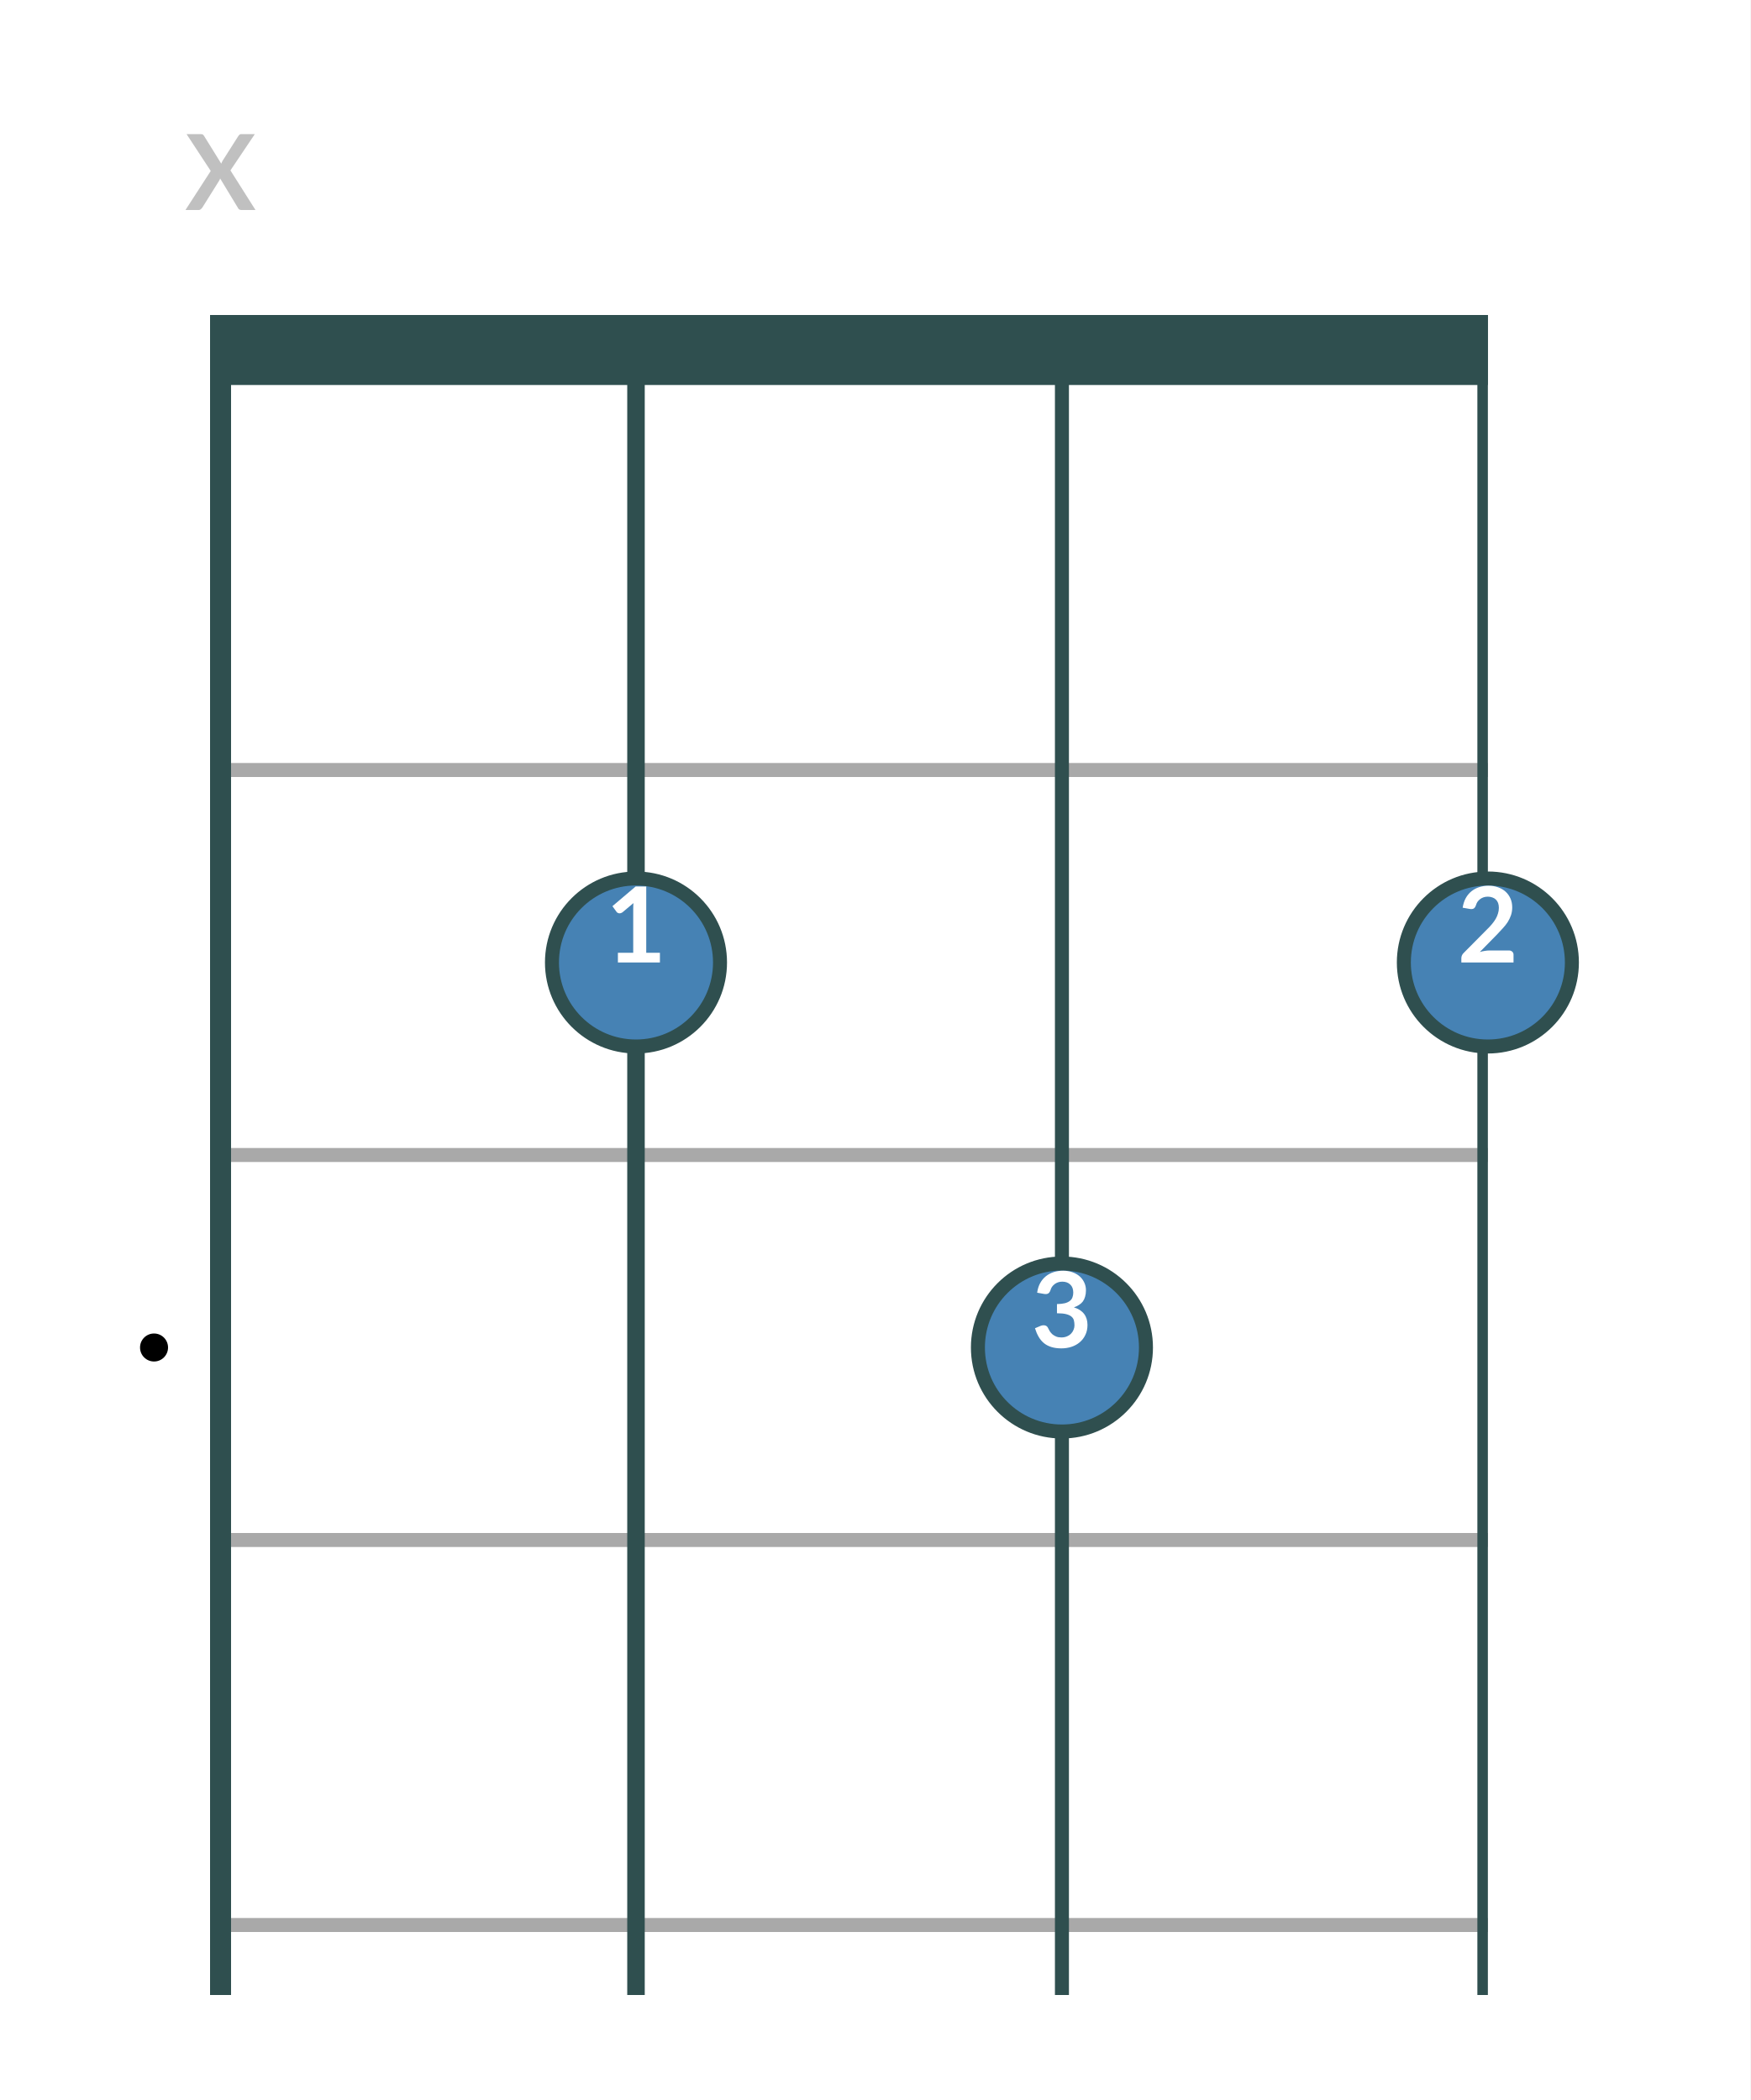
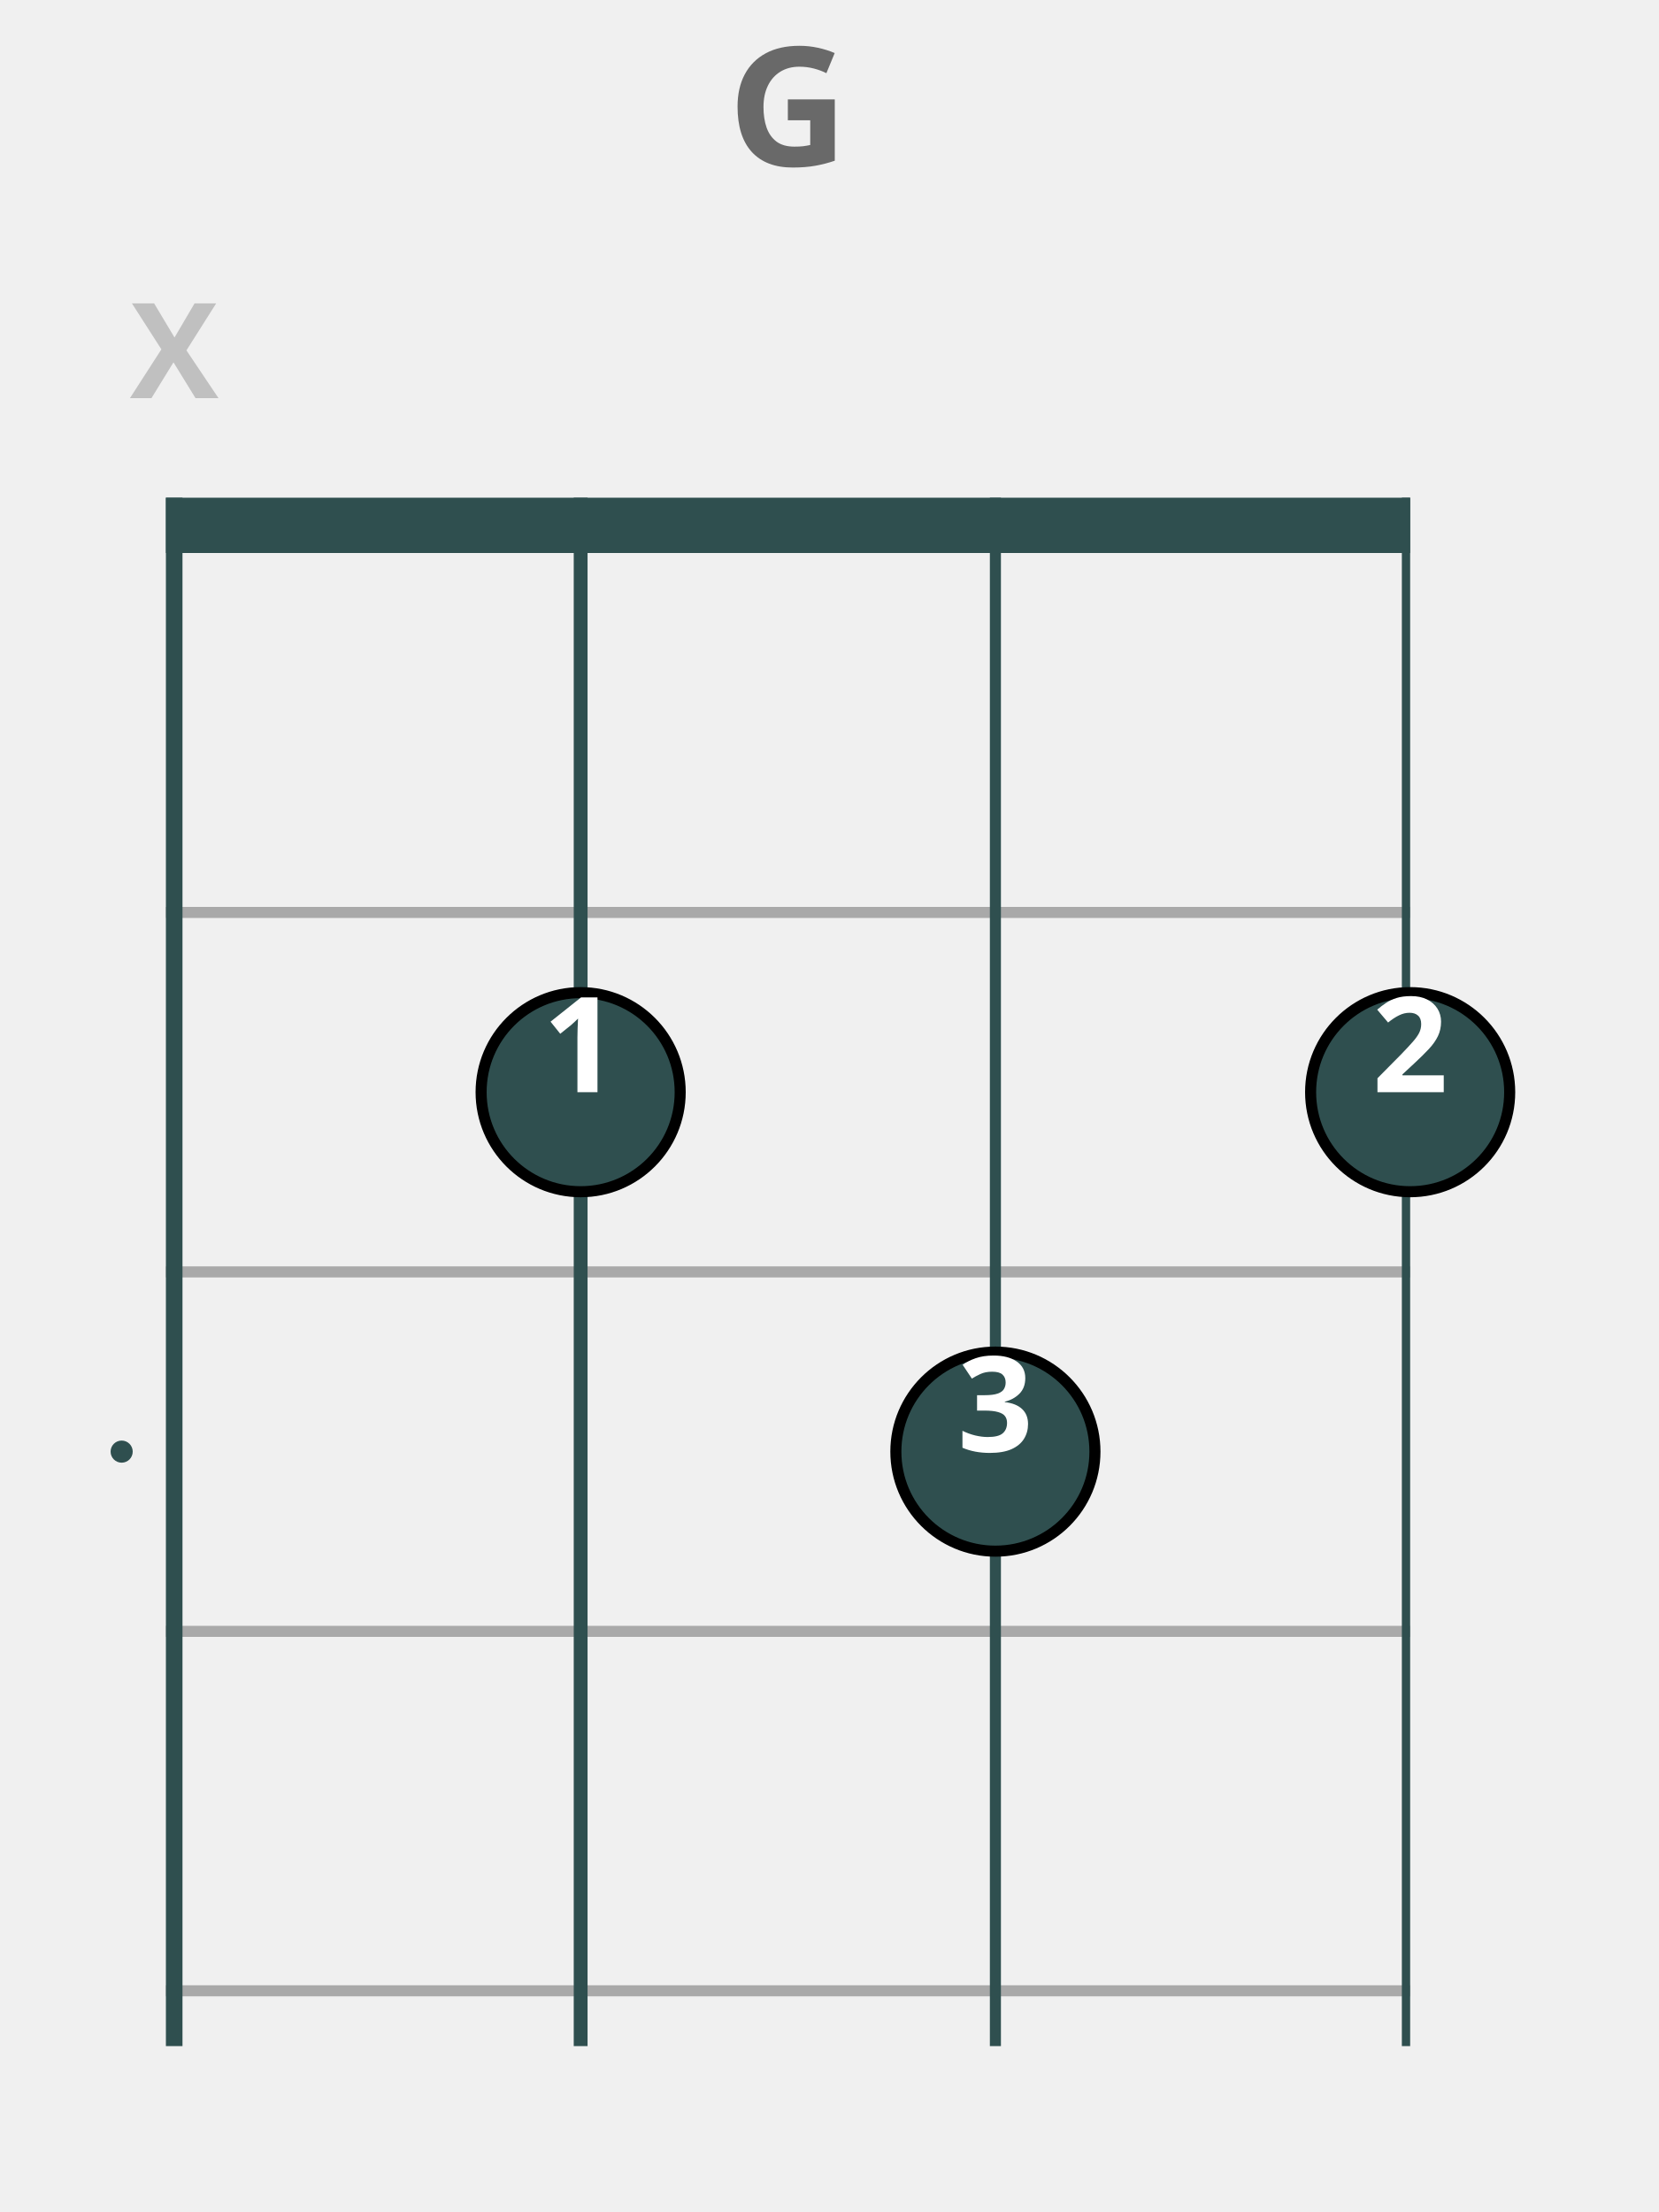
- <svg xmlns="http://www.w3.org/2000/svg" baseProfile="full" height="300" version="1.1" width="250">
+ <svg xmlns="http://www.w3.org/2000/svg" baseProfile="full" height="400" version="1.1" width="300">
  <defs />
-   <rect fill="white" height="300" width="250" x="0" y="0" />
-   <line stroke="darkgray" stroke-width="2" x1="30" x2="212.5" y1="110.0" y2="110.0" />
-   <line stroke="darkgray" stroke-width="2" x1="30" x2="212.5" y1="165.0" y2="165.0" />
-   <line stroke="darkgray" stroke-width="2" x1="30" x2="212.5" y1="220.0" y2="220.0" />
-   <line stroke="darkgray" stroke-width="2" x1="30" x2="212.5" y1="275.0" y2="275.0" />
-   <circle cx="22" cy="192.5" fill="black" r="2" />
-   <line stroke="darkslategray" stroke-width="3.0" x1="31.5" x2="31.5" y1="45.0" y2="285.0" />
-   <text alignment-baseline="middle" fill="silver" font-family="Lato" font-size="15" font-weight="bold" text-anchor="middle" x="31.5" y="30.0">X</text>
-   <line stroke="darkslategray" stroke-width="2.5" x1="90.833" x2="90.833" y1="45.0" y2="285.0" />
-   <line stroke="darkslategray" stroke-width="2.0" x1="151.667" x2="151.667" y1="45.0" y2="285.0" />
-   <line stroke="darkslategray" stroke-width="1.5" x1="211.75" x2="211.75" y1="45.0" y2="285.0" />
-   <line stroke="darkslategray" stroke-width="10" x1="30" x2="212.5" y1="50.0" y2="50.0" />
-   <circle cx="90.833" cy="137.5" fill="steelblue" r="12" stroke="darkslategray" stroke-width="2" />
-   <text alignment-baseline="central" fill="white" font-family="Lato" font-size="15" font-weight="bold" text-anchor="middle" x="90.833" y="137.5">1</text>
-   <circle cx="151.667" cy="192.5" fill="steelblue" r="12" stroke="darkslategray" stroke-width="2" />
-   <text alignment-baseline="central" fill="white" font-family="Lato" font-size="15" font-weight="bold" text-anchor="middle" x="151.667" y="192.5">3</text>
-   <circle cx="212.5" cy="137.5" fill="steelblue" r="12" stroke="darkslategray" stroke-width="2" />
-   <text alignment-baseline="central" fill="white" font-family="Lato" font-size="15" font-weight="bold" text-anchor="middle" x="212.5" y="137.5">2</text>
+   <line stroke="darkgray" stroke-width="2" x1="30" x2="255.0" y1="165.0" y2="165.0" />
+   <line stroke="darkgray" stroke-width="2" x1="30" x2="255.0" y1="230.0" y2="230.0" />
+   <line stroke="darkgray" stroke-width="2" x1="30" x2="255.0" y1="295.0" y2="295.0" />
+   <line stroke="darkgray" stroke-width="2" x1="30" x2="255.0" y1="360.0" y2="360.0" />
+   <circle cx="22" cy="262.5" fill="darkslategray" r="2" />
+   <line stroke="darkslategray" stroke-width="3.0" x1="31.5" x2="31.5" y1="90" y2="370" />
+   <text alignment-baseline="middle" fill="silver" font-family="Verdana" font-size="24" font-weight="bold" text-anchor="middle" x="31.5" y="72.0">X</text>
+   <line stroke="darkslategray" stroke-width="2.5" x1="105.0" x2="105.0" y1="90" y2="370" />
+   <line stroke="darkslategray" stroke-width="2.0" x1="180.0" x2="180.0" y1="90" y2="370" />
+   <line stroke="darkslategray" stroke-width="1.5" x1="254.25" x2="254.25" y1="90" y2="370" />
+   <line stroke="darkslategray" stroke-width="10" x1="30" x2="255.0" y1="95.0" y2="95.0" />
+   <circle cx="105.0" cy="197.5" fill="darkslategray" r="18" stroke="black" stroke-width="2" />
+   <text alignment-baseline="central" fill="white" font-family="Verdana" font-size="24" font-weight="bold" text-anchor="middle" x="105.0" y="197.5">1</text>
+   <circle cx="180.0" cy="262.5" fill="darkslategray" r="18" stroke="black" stroke-width="2" />
+   <text alignment-baseline="central" fill="white" font-family="Verdana" font-size="24" font-weight="bold" text-anchor="middle" x="180.0" y="262.5">3</text>
+   <circle cx="255.0" cy="197.5" fill="darkslategray" r="18" stroke="black" stroke-width="2" />
+   <text alignment-baseline="central" fill="white" font-family="Verdana" font-size="24" font-weight="bold" text-anchor="middle" x="255.0" y="197.5">2</text>
+   <text alignment-baseline="central" fill="dimgray" font-family="Verdana" font-size="30" font-weight="bold" text-anchor="middle" x="142.5" y="30">G</text>
</svg>
